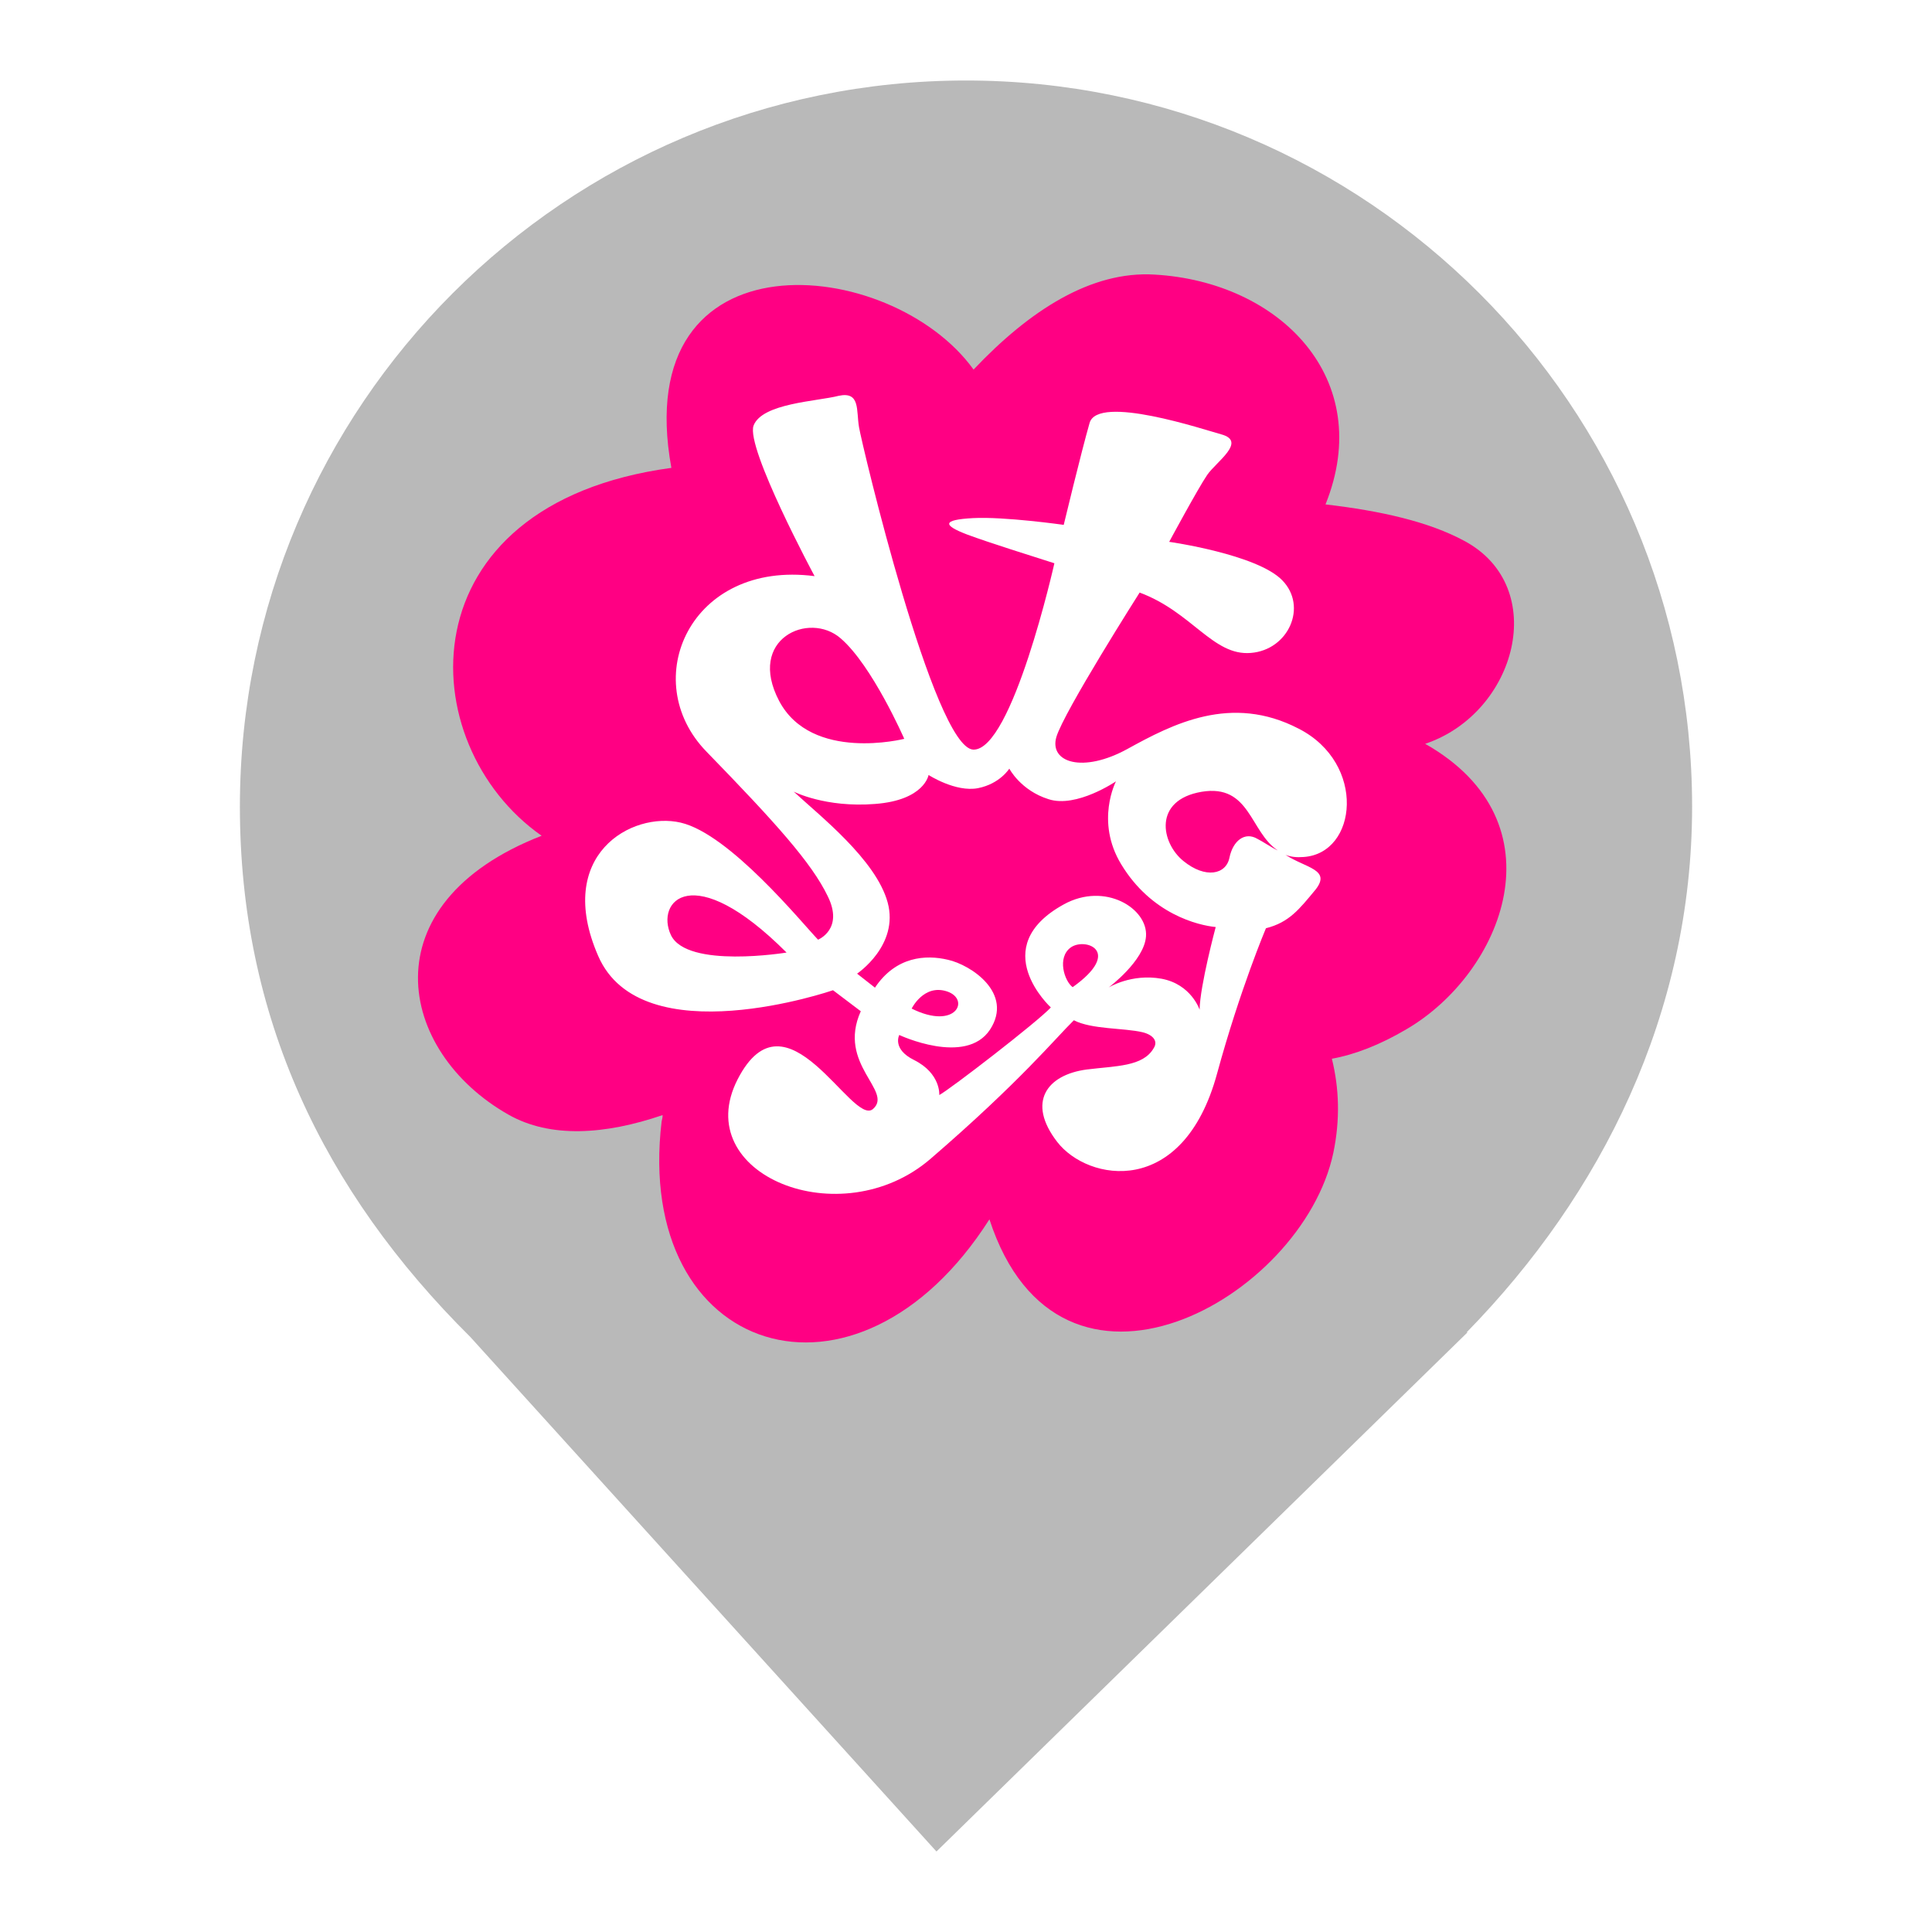
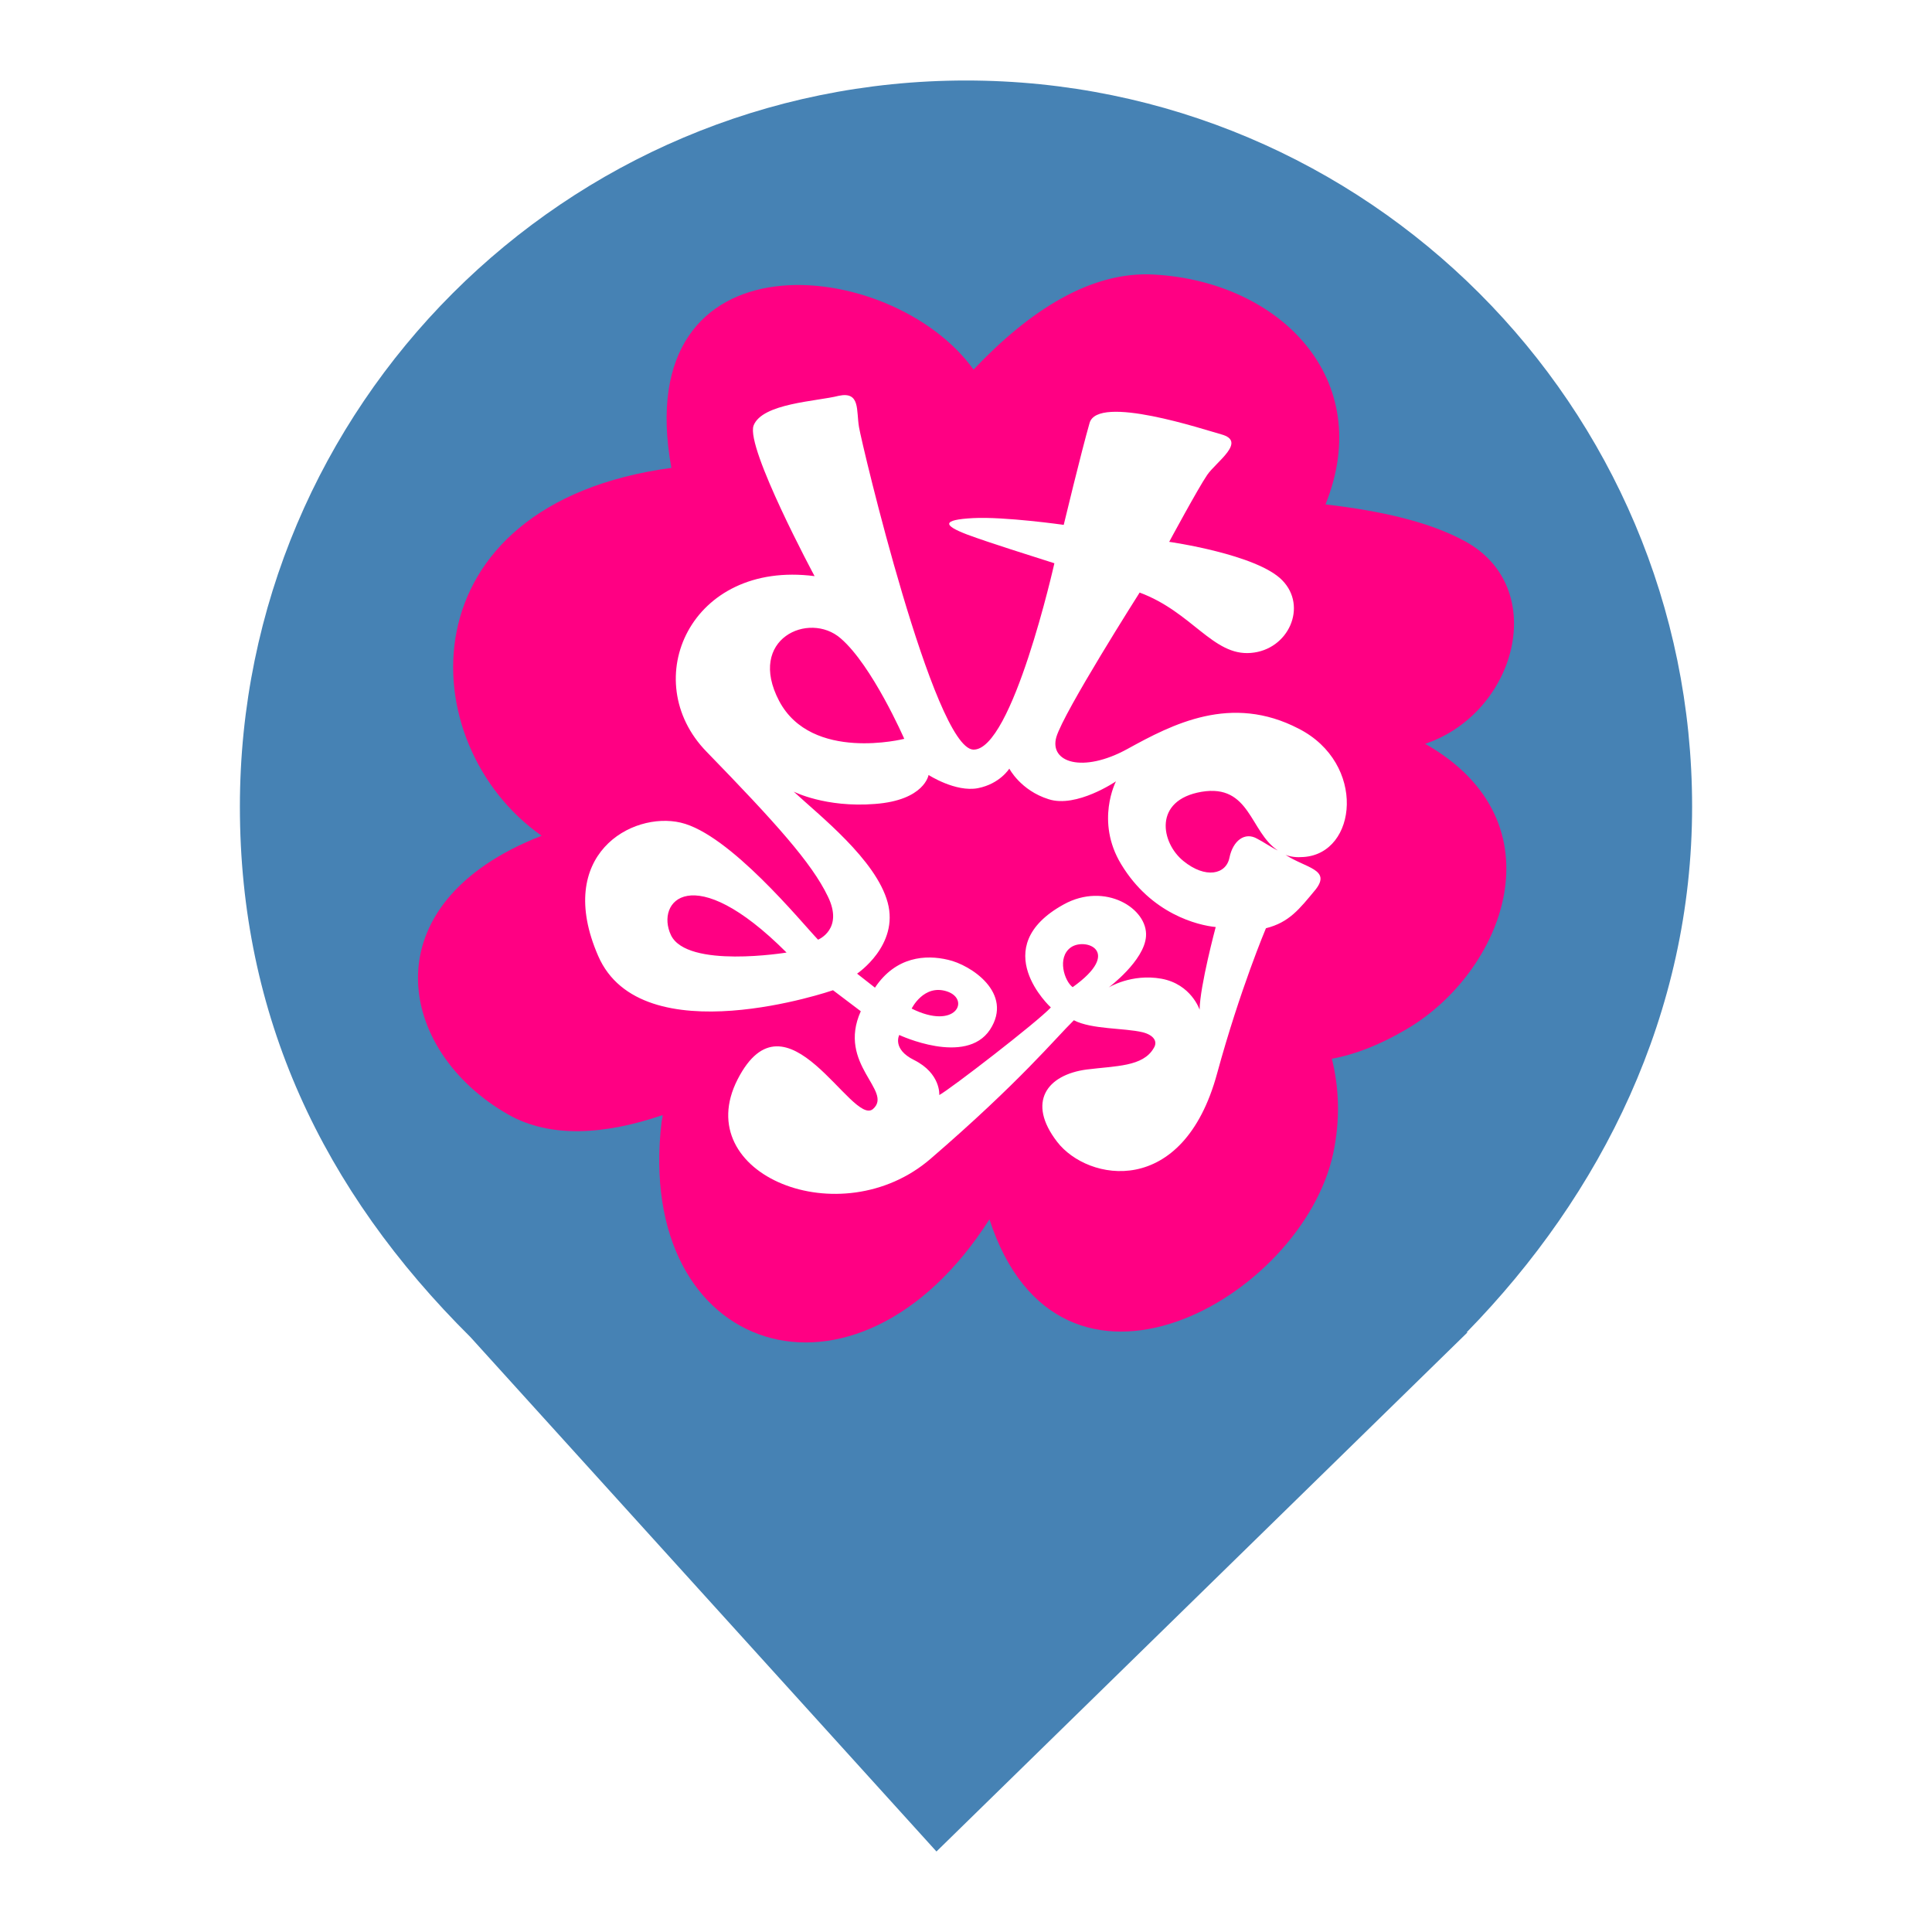
<svg xmlns="http://www.w3.org/2000/svg" style="isolation:isolate" viewBox="0 0 24 24" width="24pt" height="24pt">
  <defs>
-     <clipPath id="_clipPath_eZIxxE6Q3JCVjZuDKWd59Q4NKZvGKkph">
+     <clipPath id="_clipPath_HxoFvU8Bptiimo99kysLJ9FxteDolbjk">
      <rect width="24" height="24" />
    </clipPath>
  </defs>
-   <g clip-path="url(#_clipPath_eZIxxE6Q3JCVjZuDKWd59Q4NKZvGKkph)">
-     <path d=" M 18.219 16.551 C 19.896 14.836 21.02 12.588 21.02 10.02 C 21.02 5.042 16.978 1 12 1 C 7.022 1 2.98 5.042 2.98 10.02 C 2.98 12.62 4.007 14.787 5.844 16.61 L 5.844 16.61 L 11.633 23 L 18.23 16.551 L 18.219 16.551 L 18.219 16.551 Z " fill="rgb(185,185,185)" />
-     <g>
+   <g clip-path="url(#_clipPath_HxoFvU8Bptiimo99kysLJ9FxteDolbjk)">
+     <clipPath id="_clipPath_qQ1uVEXbd9nUu7ozeFZpv5DmXRWOtif8">
+       <rect x="0" y="0" width="24" height="24" transform="matrix(1,0,0,1,0,0)" fill="rgb(255,255,255)" />
+     </clipPath>
+     <g clip-path="url(#_clipPath_qQ1uVEXbd9nUu7ozeFZpv5DmXRWOtif8)">
      <g>
+         <path d=" M 18.219 16.551 C 19.896 14.836 21.02 12.588 21.02 10.02 C 21.02 5.042 16.978 1 12 1 C 7.022 1 2.98 5.042 2.98 10.02 C 2.98 12.62 4.007 14.787 5.844 16.61 L 5.844 16.61 L 11.633 23 L 18.23 16.551 L 18.219 16.551 L 18.219 16.551 L 18.219 16.551 Z " fill="rgb(70,130,180)" />
        <g>
-           <path d=" M 18.19 6.719 C 17.75 6.481 17.154 6.346 16.466 6.266 C 17.094 4.705 15.899 3.499 14.341 3.411 C 13.558 3.364 12.795 3.85 12.094 4.591 C 11.068 3.168 7.803 2.853 8.34 5.812 C 5 6.266 5.105 9.245 6.728 10.382 C 4.566 11.225 4.932 13.063 6.317 13.847 C 6.837 14.141 7.513 14.097 8.231 13.852 C 8.231 13.878 8.227 13.902 8.219 13.93 C 7.872 16.843 10.642 17.736 12.291 15.147 C 13.164 17.824 16.177 16.139 16.563 14.322 C 16.649 13.908 16.636 13.519 16.545 13.152 C 16.829 13.101 17.142 12.98 17.469 12.787 C 18.671 12.087 19.424 10.215 17.704 9.24 C 18.839 8.859 19.259 7.291 18.19 6.719 Z " fill-rule="evenodd" fill="rgb(255,0,131)" />
-           <path d=" M 15.619 10.42 C 15.463 10.328 15.316 10.445 15.273 10.653 C 15.232 10.864 14.975 10.919 14.701 10.696 C 14.421 10.47 14.323 9.939 14.926 9.836 C 15.531 9.735 15.526 10.335 15.874 10.565 C 15.795 10.529 15.685 10.452 15.619 10.42 Z  M 11.325 12.529 C 11.325 12.529 11.475 12.22 11.765 12.316 C 12.057 12.414 11.875 12.803 11.325 12.529 Z  M 14.902 12.543 C 14.902 12.543 14.798 12.226 14.428 12.158 C 14.054 12.091 13.772 12.267 13.772 12.267 C 13.772 12.267 14.215 11.936 14.236 11.632 C 14.262 11.287 13.729 10.951 13.214 11.235 C 12.242 11.771 13.054 12.515 13.054 12.515 C 12.884 12.698 11.796 13.536 11.668 13.603 C 11.668 13.603 11.69 13.336 11.355 13.168 C 11.078 13.031 11.171 12.857 11.171 12.857 C 11.171 12.857 11.997 13.245 12.298 12.791 C 12.595 12.335 12.057 11.985 11.777 11.923 C 11.501 11.857 11.129 11.88 10.869 12.269 L 10.647 12.095 C 10.647 12.095 11.171 11.744 11.027 11.211 C 10.882 10.678 10.177 10.129 9.86 9.834 C 9.86 9.834 10.254 10.036 10.869 9.987 C 11.485 9.941 11.535 9.627 11.535 9.627 C 11.535 9.627 11.87 9.844 12.148 9.791 C 12.422 9.737 12.538 9.548 12.538 9.548 C 12.538 9.548 12.678 9.819 13.026 9.928 C 13.372 10.041 13.863 9.706 13.863 9.706 C 13.863 9.706 13.604 10.202 13.927 10.735 C 14.302 11.357 14.886 11.495 15.102 11.516 C 15.102 11.516 14.906 12.247 14.902 12.543 Z  M 13.325 12.263 C 13.223 12.189 13.127 11.895 13.302 11.769 C 13.482 11.642 13.952 11.816 13.325 12.263 Z  M 10.442 7.929 C 10.835 8.266 11.233 9.178 11.233 9.178 C 11.233 9.178 10.083 9.471 9.679 8.708 C 9.273 7.935 10.051 7.589 10.442 7.929 Z  M 8.335 11.617 C 8.138 11.2 8.599 10.66 9.771 11.833 C 9.771 11.833 8.537 12.036 8.335 11.617 Z  M 16.192 10.646 C 16.863 10.603 16.977 9.483 16.133 9.052 C 15.294 8.616 14.566 8.995 14.005 9.304 C 13.449 9.609 13.033 9.471 13.122 9.157 C 13.214 8.844 14.157 7.361 14.157 7.361 C 14.809 7.603 15.068 8.15 15.538 8.111 C 16.007 8.074 16.247 7.533 15.928 7.208 C 15.614 6.885 14.524 6.731 14.524 6.731 C 14.524 6.731 14.883 6.065 14.996 5.9 C 15.108 5.736 15.493 5.484 15.172 5.396 C 14.965 5.34 13.636 4.894 13.535 5.255 C 13.431 5.618 13.214 6.52 13.214 6.52 C 13.214 6.52 12.482 6.416 12.089 6.436 C 11.692 6.457 11.718 6.527 12.014 6.64 C 12.305 6.748 12.821 6.908 13.098 6.997 C 13.098 6.997 12.574 9.332 12.089 9.312 C 11.601 9.283 10.705 5.517 10.671 5.306 C 10.635 5.099 10.69 4.859 10.418 4.917 C 10.15 4.986 9.467 5.008 9.361 5.287 C 9.262 5.562 10.119 7.157 10.119 7.157 C 8.575 6.957 7.916 8.454 8.776 9.337 C 9.638 10.224 10.083 10.719 10.283 11.134 C 10.485 11.544 10.162 11.673 10.162 11.673 C 9.958 11.46 9.065 10.361 8.456 10.219 C 7.846 10.077 6.886 10.621 7.43 11.873 C 7.969 13.121 10.348 12.301 10.348 12.301 L 10.693 12.562 C 10.395 13.224 11.102 13.552 10.844 13.777 C 10.583 13.998 9.77 12.226 9.163 13.408 C 8.558 14.59 10.445 15.358 11.561 14.394 C 12.674 13.434 13.107 12.902 13.34 12.674 C 13.561 12.789 13.962 12.768 14.194 12.823 C 14.329 12.857 14.386 12.936 14.332 13.02 C 14.199 13.252 13.863 13.24 13.498 13.286 C 13.005 13.352 12.752 13.691 13.132 14.184 C 13.512 14.678 14.696 14.891 15.119 13.336 C 15.405 12.288 15.726 11.531 15.726 11.531 C 16.015 11.458 16.14 11.295 16.343 11.05 C 16.54 10.799 16.218 10.783 15.969 10.619 C 16.035 10.645 16.109 10.653 16.192 10.646 Z " fill-rule="evenodd" fill="rgb(255,255,255)" />
+           <g>
+             <g>
+               <path d=" M 18.19 6.719 C 17.75 6.481 17.154 6.346 16.466 6.266 C 17.094 4.705 15.899 3.499 14.341 3.411 C 13.558 3.364 12.795 3.85 12.094 4.591 C 11.068 3.168 7.803 2.853 8.34 5.812 C 5 6.266 5.105 9.245 6.728 10.382 C 4.566 11.225 4.932 13.063 6.317 13.847 C 6.837 14.141 7.513 14.097 8.231 13.852 C 8.231 13.878 8.227 13.902 8.219 13.93 C 7.872 16.843 10.642 17.736 12.291 15.147 C 13.164 17.824 16.177 16.139 16.563 14.322 C 16.649 13.908 16.636 13.519 16.545 13.152 C 16.829 13.101 17.142 12.98 17.469 12.787 C 18.671 12.087 19.424 10.215 17.704 9.24 C 18.839 8.859 19.259 7.291 18.19 6.719 Z " fill-rule="evenodd" fill="rgb(255,0,131)" />
+               <path d=" M 15.619 10.42 C 15.463 10.328 15.316 10.445 15.273 10.653 C 15.232 10.864 14.975 10.919 14.701 10.696 C 14.421 10.47 14.323 9.939 14.926 9.836 C 15.531 9.735 15.526 10.335 15.874 10.565 C 15.795 10.529 15.685 10.452 15.619 10.42 Z  M 11.325 12.529 C 11.325 12.529 11.475 12.22 11.765 12.316 C 12.057 12.414 11.875 12.803 11.325 12.529 Z  M 14.902 12.543 C 14.902 12.543 14.798 12.226 14.428 12.158 C 14.054 12.091 13.772 12.267 13.772 12.267 C 13.772 12.267 14.215 11.936 14.236 11.632 C 14.262 11.287 13.729 10.951 13.214 11.235 C 12.242 11.771 13.054 12.515 13.054 12.515 C 12.884 12.698 11.796 13.536 11.668 13.603 C 11.668 13.603 11.69 13.336 11.355 13.168 C 11.078 13.031 11.171 12.857 11.171 12.857 C 11.171 12.857 11.997 13.245 12.298 12.791 C 12.595 12.335 12.057 11.985 11.777 11.923 C 11.501 11.857 11.129 11.88 10.869 12.269 L 10.647 12.095 C 10.647 12.095 11.171 11.744 11.027 11.211 C 10.882 10.678 10.177 10.129 9.86 9.834 C 9.86 9.834 10.254 10.036 10.869 9.987 C 11.485 9.941 11.535 9.627 11.535 9.627 C 11.535 9.627 11.87 9.844 12.148 9.791 C 12.422 9.737 12.538 9.548 12.538 9.548 C 12.538 9.548 12.678 9.819 13.026 9.928 C 13.372 10.041 13.863 9.706 13.863 9.706 C 13.863 9.706 13.604 10.202 13.927 10.735 C 14.302 11.357 14.886 11.495 15.102 11.516 C 15.102 11.516 14.906 12.247 14.902 12.543 Z  M 13.325 12.263 C 13.223 12.189 13.127 11.895 13.302 11.769 C 13.482 11.642 13.952 11.816 13.325 12.263 Z  M 10.442 7.929 C 10.835 8.266 11.233 9.178 11.233 9.178 C 11.233 9.178 10.083 9.471 9.679 8.708 C 9.273 7.935 10.051 7.589 10.442 7.929 Z  M 8.335 11.617 C 8.138 11.2 8.599 10.66 9.771 11.833 C 9.771 11.833 8.537 12.036 8.335 11.617 Z  M 16.192 10.646 C 16.863 10.603 16.977 9.483 16.133 9.052 C 15.294 8.616 14.566 8.995 14.005 9.304 C 13.449 9.609 13.033 9.471 13.122 9.157 C 13.214 8.844 14.157 7.361 14.157 7.361 C 14.809 7.603 15.068 8.15 15.538 8.111 C 16.007 8.074 16.247 7.533 15.928 7.208 C 15.614 6.885 14.524 6.731 14.524 6.731 C 14.524 6.731 14.883 6.065 14.996 5.9 C 15.108 5.736 15.493 5.484 15.172 5.396 C 14.965 5.34 13.636 4.894 13.535 5.255 C 13.431 5.618 13.214 6.52 13.214 6.52 C 13.214 6.52 12.482 6.416 12.089 6.436 C 11.692 6.457 11.718 6.527 12.014 6.64 C 12.305 6.748 12.821 6.908 13.098 6.997 C 13.098 6.997 12.574 9.332 12.089 9.312 C 11.601 9.283 10.705 5.517 10.671 5.306 C 10.635 5.099 10.69 4.859 10.418 4.917 C 10.15 4.986 9.467 5.008 9.361 5.287 C 9.262 5.562 10.119 7.157 10.119 7.157 C 8.575 6.957 7.916 8.454 8.776 9.337 C 9.638 10.224 10.083 10.719 10.283 11.134 C 10.485 11.544 10.162 11.673 10.162 11.673 C 9.958 11.46 9.065 10.361 8.456 10.219 C 7.846 10.077 6.886 10.621 7.43 11.873 C 7.969 13.121 10.348 12.301 10.348 12.301 L 10.693 12.562 C 10.395 13.224 11.102 13.552 10.844 13.777 C 10.583 13.998 9.77 12.226 9.163 13.408 C 8.558 14.59 10.445 15.358 11.561 14.394 C 12.674 13.434 13.107 12.902 13.34 12.674 C 13.561 12.789 13.962 12.768 14.194 12.823 C 14.329 12.857 14.386 12.936 14.332 13.02 C 14.199 13.252 13.863 13.24 13.498 13.286 C 13.005 13.352 12.752 13.691 13.132 14.184 C 13.512 14.678 14.696 14.891 15.119 13.336 C 15.405 12.288 15.726 11.531 15.726 11.531 C 16.015 11.458 16.14 11.295 16.343 11.05 C 16.54 10.799 16.218 10.783 15.969 10.619 C 16.035 10.645 16.109 10.653 16.192 10.646 Z " fill-rule="evenodd" fill="rgb(255,255,255)" />
+             </g>
+           </g>
        </g>
      </g>
    </g>
  </g>
</svg>
